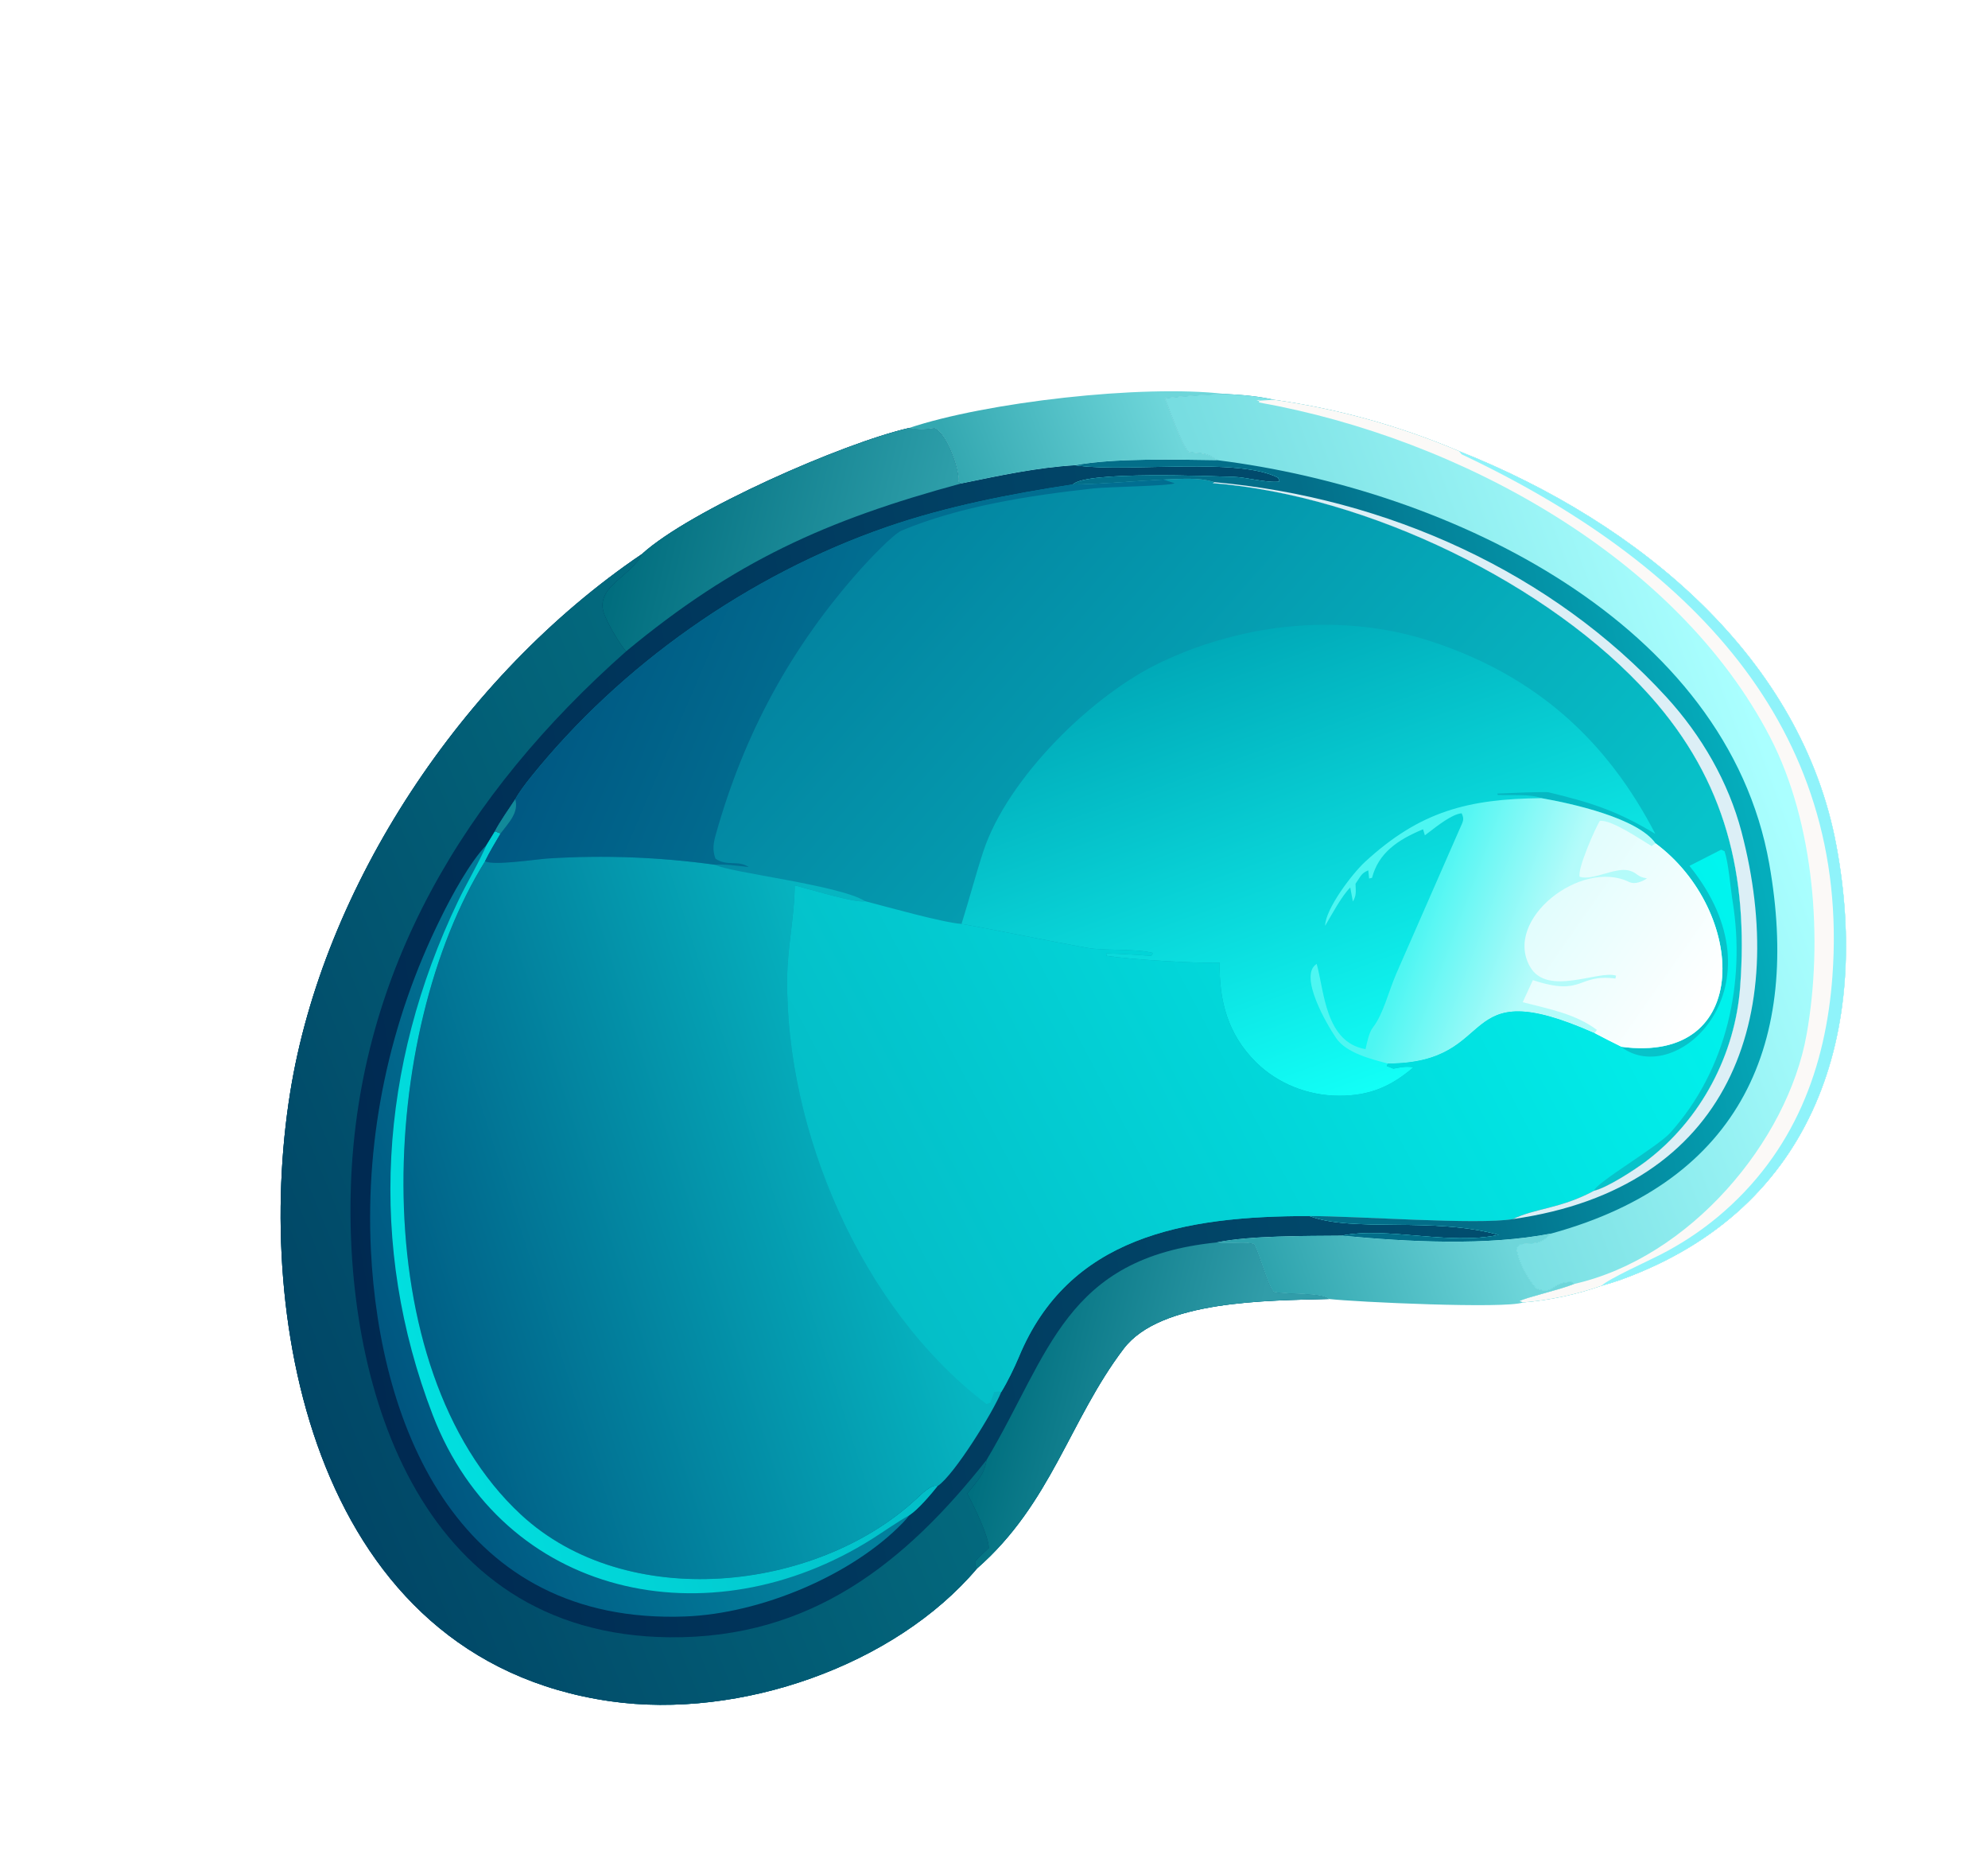
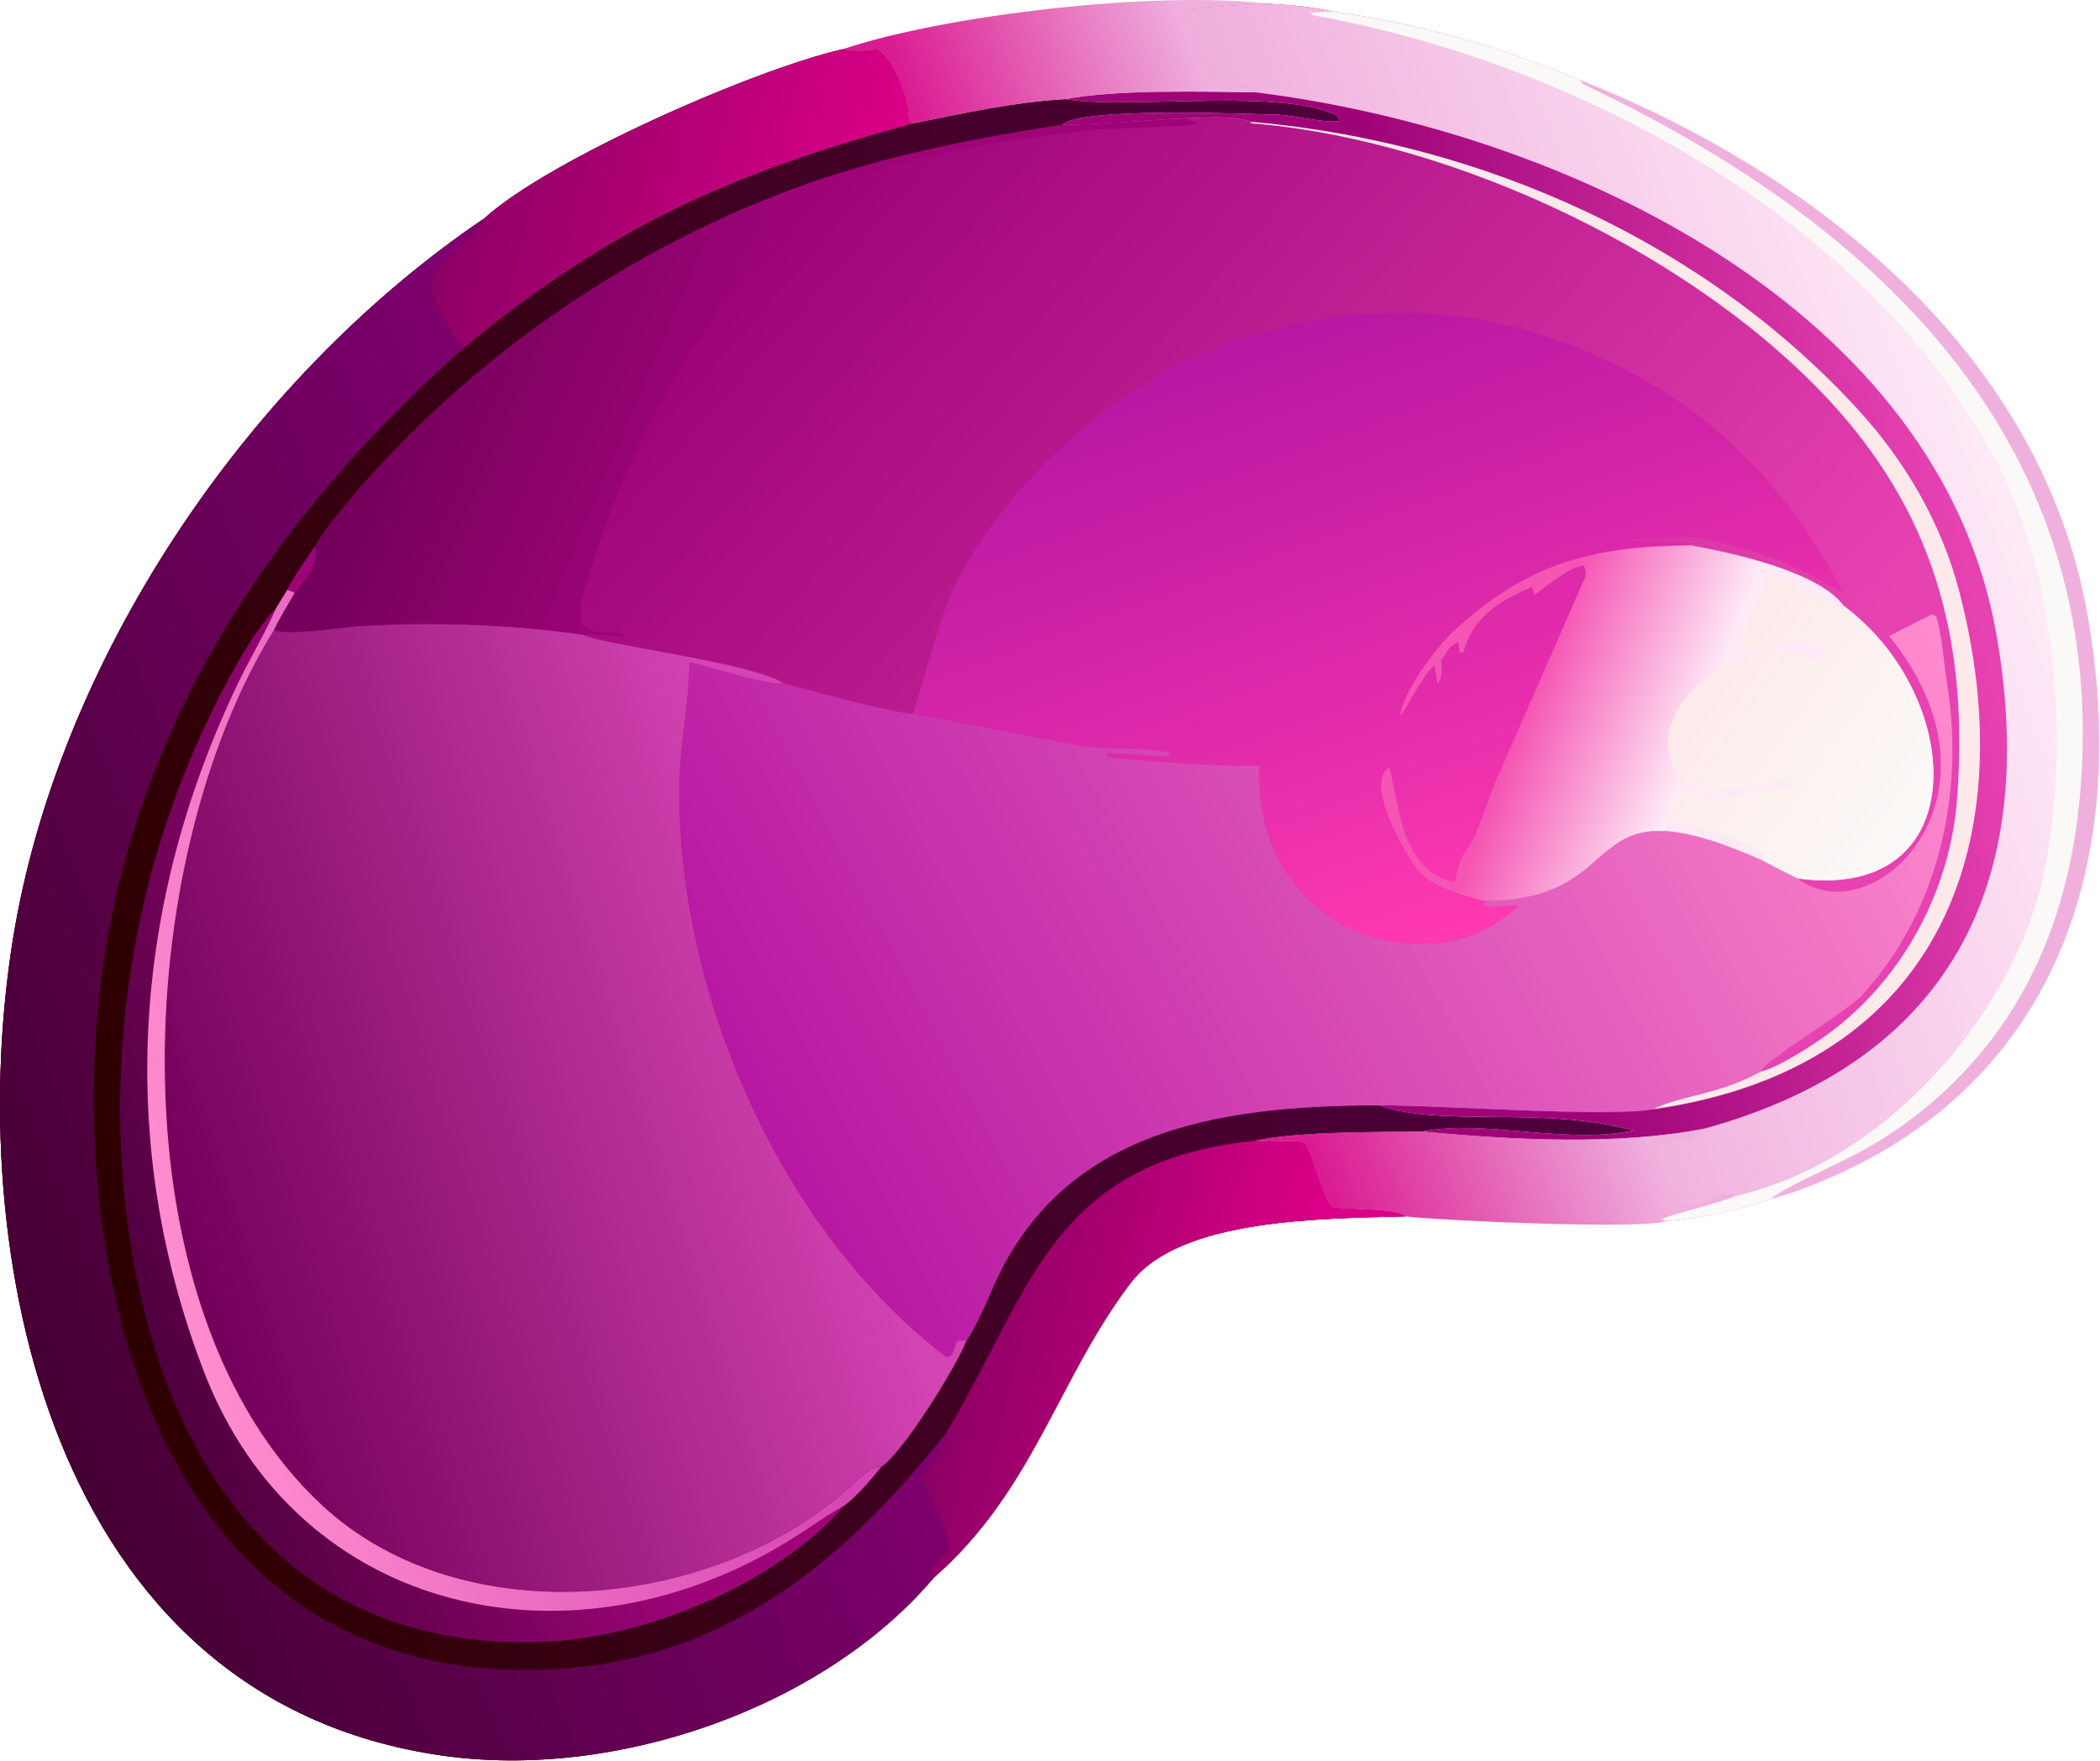
- <svg xmlns="http://www.w3.org/2000/svg" viewBox="766.67 639.33 766.67 719.33">
+ <svg xmlns="http://www.w3.org/2000/svg" viewBox="874.88 790.18 603.71 506.47">
  <defs>
-     <linearGradient id="a" gradientUnits="userSpaceOnUse" x1="1112.27" y1="843.44" x2="1344.75" y2="1047.27">
-       <stop offset="0" stop-color="#0384A0" />
-       <stop offset="1" stop-color="#07C3CA" />
-     </linearGradient>
-     <linearGradient id="b" gradientUnits="userSpaceOnUse" x1="923.86" y1="1135.72" x2="1108.5" y2="1076.52">
-       <stop offset="0" stop-color="#005F86" />
-       <stop offset="1" stop-color="#06B5C1" />
-     </linearGradient>
-     <linearGradient id="c" gradientUnits="userSpaceOnUse" x1="892.81" y1="1081.1" x2="1316.65" y2="1007.64">
-       <stop offset="0" stop-color="#002951" />
-       <stop offset="1" stop-color="#014D6E" />
-     </linearGradient>
-     <linearGradient id="d" gradientUnits="userSpaceOnUse" x1="866.94" y1="1145.2" x2="1084.43" y2="1056.85">
-       <stop offset="0" stop-color="#014666" />
-       <stop offset="1" stop-color="#036A7E" />
-     </linearGradient>
-     <linearGradient id="e" gradientUnits="userSpaceOnUse" x1="919.48" y1="1176.09" x2="1030.47" y2="1133.11">
-       <stop offset="0" stop-color="#005680" />
-       <stop offset="1" stop-color="#027F9C" />
-     </linearGradient>
-     <linearGradient id="f" gradientUnits="userSpaceOnUse" x1="1086.82" y1="1083.13" x2="917.28" y2="1129.45">
-       <stop offset="0" stop-color="#02BEC8" />
-       <stop offset="1" stop-color="#01DFDF" />
-     </linearGradient>
-     <linearGradient id="g" gradientUnits="userSpaceOnUse" x1="1153.22" y1="1164.88" x2="1243.23" y2="1186.43">
-       <stop offset="0" stop-color="#006F7F" />
-       <stop offset="1" stop-color="#319DA9" />
-     </linearGradient>
-     <linearGradient id="h" gradientUnits="userSpaceOnUse" x1="1007.98" y1="831.53" x2="1126.67" y2="859.62">
-       <stop offset="0" stop-color="#006C7D" />
-       <stop offset="1" stop-color="#2E9FAA" />
-     </linearGradient>
-     <linearGradient id="i" gradientUnits="userSpaceOnUse" x1="1237.6" y1="885.41" x2="1300.06" y2="1057.71">
-       <stop offset="0" stop-color="#00A9B8" />
-       <stop offset="1" stop-color="#12FFF7" />
-     </linearGradient>
-     <linearGradient id="j" gradientUnits="userSpaceOnUse" x1="1315.3" y1="990.47" x2="1360.45" y2="1007.4">
-       <stop offset="0" stop-color="#4DF6F2" />
-       <stop offset="1" stop-color="#B4FBFA" />
-     </linearGradient>
-     <linearGradient id="k" gradientUnits="userSpaceOnUse" x1="1360.83" y1="982.98" x2="1424.31" y2="1027.33">
-       <stop offset="0" stop-color="#E0FDFD" />
-       <stop offset="1" stop-color="#fff" />
-     </linearGradient>
-     <linearGradient id="l" gradientUnits="userSpaceOnUse" x1="1090.2" y1="1109.95" x2="1415.15" y2="939.98">
-       <stop offset="0" stop-color="#04BDC7" />
-       <stop offset="1" stop-color="#00F5EF" />
-     </linearGradient>
-     <linearGradient id="m" gradientUnits="userSpaceOnUse" x1="1284.56" y1="965.89" x2="1440.25" y2="907.78">
-       <stop offset="0" stop-color="#77DDE1" />
-       <stop offset="1" stop-color="#AFF" />
-     </linearGradient>
-     <linearGradient id="n" gradientUnits="userSpaceOnUse" x1="1301.57" y1="970.51" x2="1437.62" y2="938.31">
-       <stop offset="0" stop-color="#036E89" />
-       <stop offset="1" stop-color="#05ADBC" />
-     </linearGradient>
-     <linearGradient id="o" gradientUnits="userSpaceOnUse" x1="993.63" y1="888.65" x2="1074.31" y2="922.95">
-       <stop offset="0" stop-color="#005983" />
-       <stop offset="1" stop-color="#016E91" />
-     </linearGradient>
-     <linearGradient id="p" gradientUnits="userSpaceOnUse" x1="1259.79" y1="1142.87" x2="1347.04" y2="1111.98">
-       <stop offset="0" stop-color="#2EA3AD" />
-       <stop offset="1" stop-color="#6ED6DA" />
-     </linearGradient>
-     <linearGradient id="q" gradientUnits="userSpaceOnUse" x1="1136.86" y1="822.69" x2="1215.39" y2="793.49">
-       <stop offset="0" stop-color="#34A8B1" />
-       <stop offset="1" stop-color="#6ED6DA" />
+     <linearGradient id="a" x1="1112.269" x2="1344.749" y1="843.439" y2="1047.272" gradientUnits="userSpaceOnUse">
+       <stop offset="0" stop-color="#9e0478" />
+       <stop offset="1" stop-color="#e742b2" />
    </linearGradient>
  </defs>
-   <path fill="url(#a)" d="M1238.78 791.2C1245.45 791.56 1251.42 791.98 1257.97 793.47C1282.61 796.94 1306.63 803.6 1329.32 813.26C1399.4 841.02 1461.49 893.15 1474.89 965.44C1487.93 1035.73 1467.83 1105.06 1392 1132.65C1389.47 1133.55 1386.9 1134.35 1384.3 1135.06C1374.56 1138.46 1364.38 1140.63 1354.02 1141.49L1352.65 1140.97C1354.86 1139.64 1368.2 1136.63 1373.74 1134.36L1372.73 1133.62C1364.92 1133.48 1366.03 1138.91 1359.12 1136.06C1355.48 1131.82 1352.23 1125.9 1351.52 1120.45L1352.84 1119.04C1359.55 1118.56 1360.64 1119.06 1364.92 1114.92C1339.93 1119.79 1309.62 1118.15 1284.12 1115.75C1270.46 1115.88 1248.48 1115.68 1235.86 1118.36C1240.84 1119.11 1247.21 1117.91 1250.34 1119.03C1252.95 1124.33 1255.45 1134.61 1257.93 1137.5C1264.23 1138.52 1276.45 1137.64 1279.1 1140.15C1255.4 1140.82 1214.27 1140.56 1200.01 1159.34C1179.14 1186.82 1172.05 1219.07 1143.45 1244.06C1111.87 1281.42 1052.08 1302.41 1002.03 1295.25C888.15 1278.97 864.39 1148.96 878.58 1060.54C891.27 981.38 944.73 899.98 1014.22 852.96C1032.8 836.03 1091.89 810.14 1117.16 804.37C1121.44 805.01 1122.76 804.98 1127.07 804.41C1132.02 806.41 1137.04 821.3 1136.25 825.03L1137.43 825.71C1151.86 822.77 1166.58 819.55 1181.33 818.7C1195.74 815.9 1220.85 816.53 1235.94 816.74C1231.94 813.55 1230.17 814.34 1225.08 813.57C1221.96 810.18 1218.11 798.18 1215.9 792.89C1223.9 791.99 1230.71 791.59 1238.78 791.2Z" />
-   <path fill="url(#b)" d="M953.71 971.4C957 973.18 972.85 970.69 978.1 970.32C999.6 968.96 1021.19 969.78 1042.51 972.75C1047.52 975.71 1090.64 980.57 1100.3 986.79C1096.78 987.72 1078.26 981.91 1073.16 980.71L1073.14 982.02C1072.85 993.84 1070.32 1004.88 1070.23 1016.89C1069.8 1074.77 1098.27 1143.46 1147.06 1180.63L1148.6 1180.13L1150.09 1176C1152.37 1175.83 1151.49 1175.66 1152.79 1176.02C1149.88 1183.39 1134.56 1208.2 1128.24 1212.29C1126 1211.37 1121.77 1215.68 1119.8 1217.5C1081.11 1253.21 1008.23 1261.02 967.53 1223.27C906.44 1166.61 912.66 1037.22 953.71 971.4Z" />
-   <path fill="url(#c)" d="M1014.22 852.96C1032.8 836.03 1091.89 810.14 1117.16 804.37C1121.44 805.01 1122.76 804.98 1127.07 804.41C1132.02 806.41 1137.04 821.3 1136.25 825.03L1137.43 825.71C1151.86 822.77 1166.58 819.55 1181.33 818.7L1182.93 818.92C1202.24 821.42 1244.4 815.55 1259.6 823.54L1260.15 825.02C1255.12 825.61 1247.41 823.32 1242.32 823.18C1233.2 822.94 1185.65 820.91 1180.42 826.1C1156.77 829.68 1131.69 834.57 1108.89 842.43C1055.08 861 1005.98 895.94 971.45 938.86C969.4 941.42 966.9 944.68 965.38 947.48C963.08 950.98 959.31 956.3 957.53 959.84L959.73 960.66C957.65 964.2 955.5 967.72 953.71 971.4C912.66 1037.22 906.44 1166.61 967.53 1223.27C1008.23 1261.02 1081.11 1253.21 1119.8 1217.5C1121.77 1215.68 1126 1211.37 1128.24 1212.29C1134.56 1208.2 1149.88 1183.39 1152.79 1176.02C1155.03 1172.48 1157.98 1166.4 1159.62 1162.47C1178.78 1116.27 1222.86 1108.14 1271.71 1108.19C1288.47 1114.59 1319.16 1108.32 1344.68 1115.44C1325.5 1119.57 1301.53 1112.18 1284.12 1115.75C1270.46 1115.88 1248.48 1115.68 1235.86 1118.36C1240.84 1119.11 1247.21 1117.91 1250.34 1119.03C1252.95 1124.33 1255.45 1134.61 1257.93 1137.5C1264.23 1138.52 1276.45 1137.64 1279.1 1140.15C1255.4 1140.82 1214.27 1140.56 1200.01 1159.34C1179.14 1186.82 1172.05 1219.07 1143.45 1244.06C1111.87 1281.42 1052.08 1302.41 1002.03 1295.25C888.15 1278.97 864.39 1148.96 878.58 1060.54C891.27 981.38 944.73 899.98 1014.22 852.96Z" />
-   <path fill="url(#d)" d="M1014.22 852.96C1010.31 861.48 996.27 865.42 999.48 875.55C1000.59 879.05 1005.68 887.82 1008.15 890.44C945.88 945.53 905.04 1013.54 902.02 1095.78C899.26 1171.18 926.59 1269.54 1024.76 1270.59C1079.73 1271.17 1116.07 1241.48 1147.14 1202.21C1146.26 1207.89 1143.41 1210.42 1139.69 1215.17C1142.11 1219.75 1147.97 1231.47 1148.01 1236.21C1146.15 1237.85 1144.4 1239.53 1142.73 1241.34C1142.89 1243.46 1142.56 1242.58 1143.45 1244.06C1111.87 1281.42 1052.08 1302.41 1002.03 1295.25C888.15 1278.97 864.39 1148.96 878.58 1060.54C891.27 981.38 944.73 899.98 1014.22 852.96Z" />
-   <path fill="url(#e)" d="M957.53 959.84L959.73 960.66C957.65 964.2 955.5 967.72 953.71 971.4C912.66 1037.22 906.44 1166.61 967.53 1223.27C1008.23 1261.02 1081.11 1253.21 1119.8 1217.5C1121.77 1215.68 1126 1211.37 1128.24 1212.29C1125.73 1215.44 1120.81 1221.27 1117.37 1223.53C1116.57 1224.55 1115.72 1225.53 1114.82 1226.47C1095.22 1246.72 1060.02 1261.49 1030.9 1262.57C944.24 1265.8 913.09 1190.82 909.7 1121.16C907.59 1077.11 916.84 1033.23 936.65 993.25C940.66 985.06 947.86 971.69 954.32 965.09L957.53 959.84Z" />
-   <path fill="url(#f)" d="M957.53 959.84L959.73 960.66C957.65 964.2 955.5 967.72 953.71 971.4C912.66 1037.22 906.44 1166.61 967.53 1223.27C1008.23 1261.02 1081.11 1253.21 1119.8 1217.5C1121.77 1215.68 1126 1211.37 1128.24 1212.29C1125.73 1215.44 1120.81 1221.27 1117.37 1223.53C1112.94 1225.97 1107.53 1229.8 1103.17 1232.56C1039.91 1272.56 960.55 1254.99 933.56 1184.9C908.41 1119.58 912.8 1050.42 943.34 986.75C946.45 980.25 950.46 973.47 953.45 966.99L954.32 965.09L957.53 959.84Z" />
-   <path fill="url(#g)" d="M1147.14 1202.21C1171.53 1161.27 1177.4 1124.31 1235.86 1118.36C1240.84 1119.11 1247.21 1117.91 1250.34 1119.03C1252.95 1124.33 1255.45 1134.61 1257.93 1137.5C1264.23 1138.52 1276.45 1137.64 1279.1 1140.15C1255.4 1140.82 1214.27 1140.56 1200.01 1159.34C1179.14 1186.82 1172.05 1219.07 1143.45 1244.06C1142.56 1242.58 1142.89 1243.46 1142.73 1241.34C1144.4 1239.53 1146.15 1237.85 1148.01 1236.21C1147.97 1231.47 1142.11 1219.75 1139.69 1215.17C1143.41 1210.42 1146.26 1207.89 1147.14 1202.21Z" />
-   <path fill="url(#h)" d="M1014.22 852.96C1032.8 836.03 1091.89 810.14 1117.16 804.37C1121.44 805.01 1122.76 804.98 1127.07 804.41C1132.02 806.41 1137.04 821.3 1136.25 825.03L1137.43 825.71C1084.99 839.92 1049.8 855.9 1008.15 890.44C1005.68 887.82 1000.59 879.05 999.48 875.55C996.27 865.42 1010.31 861.48 1014.22 852.96Z" />
-   <path fill="url(#i)" d="M1137.48 995.54C1140.33 986.56 1143.12 975.87 1146.01 967.23C1155.27 939.55 1187.63 907.16 1214.97 894.38C1246.85 879.47 1284.43 875.46 1318.42 886.56C1359.06 899.82 1386.43 924.88 1405.04 960.84C1390.61 952.13 1380.79 948.86 1363.89 944.81C1362.45 944.46 1346.84 945.18 1344.12 945.3L1344.28 945.8C1349.19 946.04 1357.04 945.4 1361.1 947.06C1372.81 949.11 1398.24 954.7 1405.13 964.49C1440.09 990.41 1443.1 1049.86 1391.78 1042.9C1388.35 1041.21 1384.95 1039.48 1381.58 1037.7C1326.92 1013.45 1346.1 1049.28 1301.92 1049.39L1301.46 1050.32L1304.01 1051.35C1307.24 1050.78 1308.49 1050.38 1311.81 1050.81C1303.16 1058.19 1294.89 1061.88 1282.9 1061.8C1270.88 1061.73 1259.39 1057.08 1251.09 1048.92C1240.06 1038.03 1236.79 1024.96 1237.03 1010.51C1227.36 1010.79 1202.87 1009.27 1193.38 1007.86L1193.34 1006.95C1198.88 1007.01 1205.06 1007.51 1210.64 1007.85L1211.39 1006.76C1203.79 1004.91 1192.94 1006.03 1185.8 1004.75C1169.78 1001.89 1153.49 998.39 1137.48 995.54Z" />
-   <path fill="url(#j)" d="M1301.92 1049.39C1295.35 1047.67 1285.88 1045.28 1282.01 1039.65C1278.43 1034.44 1267.28 1015.46 1274.45 1010.96C1277.38 1021.4 1277.72 1041.16 1293.29 1043.84C1293.88 1041.26 1294.57 1037.48 1296.17 1035.42C1300.14 1030.31 1302.11 1021.75 1305.17 1014.67L1329.47 959.2C1330.93 955.86 1331.47 955.4 1330.36 952.9C1326.66 953.18 1320.83 957.88 1317.81 960.15L1316.17 961.39L1315.47 959.06C1305.62 963.17 1298.33 968.15 1295.79 977.79L1294.67 978.04L1294.34 974.9C1291.48 976.09 1291.5 977.17 1289.42 980.07C1289.5 982.85 1289.88 984.52 1288.4 986.91L1287.4 981.51C1284.22 984.57 1280.1 992.24 1277.71 996.28C1277.76 989.88 1288.08 976.22 1293.17 971.55C1314.33 952.14 1332.72 947.35 1361.1 947.06C1372.81 949.11 1398.24 954.7 1405.13 964.49C1440.09 990.41 1443.1 1049.86 1391.78 1042.9C1388.35 1041.21 1384.95 1039.48 1381.58 1037.7C1326.92 1013.45 1346.1 1049.28 1301.92 1049.39Z" />
-   <path fill="url(#k)" d="M1357.82 1017.22C1377.48 1023.73 1374.78 1014.67 1389.66 1016.61L1389.9 1015.48C1383.05 1013.3 1363.39 1023.68 1356.74 1012.07C1346.27 993.78 1376.51 970.4 1394.84 979.34C1397.22 980.5 1399.98 979.19 1401.84 978C1397.63 977.31 1398.32 975.89 1394.97 974.98C1389.57 973.52 1380.84 979.05 1375.85 977.36C1374.97 974.33 1381.73 958.95 1383.62 955.83C1387.9 955.19 1399.41 963.02 1403.6 965.54L1405.13 964.49C1440.09 990.41 1443.1 1049.86 1391.78 1042.9C1388.35 1041.21 1384.95 1039.48 1381.58 1037.7L1382.51 1036.42C1374.32 1030.24 1364.01 1028.34 1353.9 1025.73L1357.82 1017.22Z" />
-   <path fill="url(#l)" d="M1418.2 973.17L1430.43 966.93L1431.75 967.53C1433.31 972.25 1433.99 981.42 1434.87 986.93C1439.86 1018 1432.71 1051.71 1410.79 1076.09C1405.92 1081.5 1382.09 1095.35 1381.39 1098.44C1368.55 1105.37 1358.61 1105.17 1350.18 1109.34C1336.64 1111.67 1289.45 1108.13 1271.71 1108.19C1222.86 1108.14 1178.78 1116.27 1159.62 1162.47C1157.98 1166.4 1155.03 1172.48 1152.79 1176.02C1151.49 1175.66 1152.37 1175.83 1150.09 1176L1148.6 1180.13L1147.06 1180.63C1098.27 1143.46 1069.8 1074.77 1070.23 1016.89C1070.32 1004.88 1072.85 993.84 1073.14 982.02L1073.16 980.71C1078.26 981.91 1096.78 987.72 1100.3 986.79C1107.94 988.77 1130.64 995.15 1137.48 995.54C1153.49 998.39 1169.78 1001.89 1185.8 1004.75C1192.94 1006.03 1203.79 1004.91 1211.39 1006.76L1210.64 1007.85C1205.06 1007.51 1198.88 1007.01 1193.34 1006.95L1193.38 1007.86C1202.87 1009.27 1227.36 1010.79 1237.03 1010.51C1236.79 1024.96 1240.06 1038.03 1251.09 1048.92C1259.39 1057.08 1270.88 1061.73 1282.9 1061.8C1294.89 1061.88 1303.16 1058.19 1311.81 1050.81C1308.49 1050.38 1307.24 1050.78 1304.01 1051.35L1301.46 1050.32L1301.92 1049.39C1346.1 1049.28 1326.92 1013.45 1381.58 1037.7C1384.95 1039.48 1388.35 1041.21 1391.78 1042.9C1413.54 1059.51 1455.47 1019.27 1418.2 973.17Z" />
-   <path fill="url(#m)" d="M1238.78 791.2C1245.45 791.56 1251.42 791.98 1257.97 793.47C1282.61 796.94 1306.63 803.6 1329.32 813.26C1399.4 841.02 1461.49 893.15 1474.89 965.44C1487.93 1035.73 1467.83 1105.06 1392 1132.65C1389.47 1133.55 1386.9 1134.35 1384.3 1135.06C1374.56 1138.46 1364.38 1140.63 1354.02 1141.49L1352.65 1140.97C1354.86 1139.64 1368.2 1136.63 1373.74 1134.36L1372.73 1133.62C1364.92 1133.48 1366.03 1138.91 1359.12 1136.06C1355.48 1131.82 1352.23 1125.9 1351.52 1120.45L1352.84 1119.04C1359.55 1118.56 1360.64 1119.06 1364.92 1114.92C1339.93 1119.79 1309.62 1118.15 1284.12 1115.75C1301.53 1112.18 1325.5 1119.57 1344.68 1115.44C1319.16 1108.32 1288.47 1114.59 1271.71 1108.19C1289.45 1108.13 1336.64 1111.67 1350.18 1109.34C1358.61 1105.17 1368.55 1105.37 1381.39 1098.44C1386.49 1097.26 1397.04 1090.38 1401.25 1087.22C1422.82 1071 1435.86 1045.69 1437.77 1019.72C1440.91 977.07 1432.48 940.53 1402.89 907.47C1364.28 864.35 1293.87 830.31 1234.35 825.6L1235.05 825.24C1228.67 823.26 1222.12 824.02 1215.33 824.24C1206.35 824.68 1188.34 826.21 1180.42 826.1C1185.65 820.91 1233.2 822.94 1242.32 823.18C1247.41 823.32 1255.12 825.61 1260.15 825.02L1259.6 823.54C1244.4 815.55 1202.24 821.42 1182.93 818.92L1181.33 818.7C1195.74 815.9 1220.85 816.53 1235.94 816.74C1231.94 813.55 1230.17 814.34 1225.08 813.57C1221.96 810.18 1218.11 798.18 1215.9 792.89C1223.9 791.99 1230.71 791.59 1238.78 791.2Z" />
-   <path fill="url(#n)" d="M1181.33 818.7C1195.74 815.9 1220.85 816.53 1235.94 816.74C1326.58 828 1432.56 879.75 1448.98 972.37C1461.04 1040.4 1439.01 1094.58 1364.92 1114.92C1339.93 1119.79 1309.62 1118.15 1284.12 1115.75C1301.53 1112.18 1325.5 1119.57 1344.68 1115.44C1319.16 1108.32 1288.47 1114.59 1271.71 1108.19C1289.45 1108.13 1336.64 1111.67 1350.18 1109.34C1358.61 1105.17 1368.55 1105.37 1381.39 1098.44C1386.49 1097.26 1397.04 1090.38 1401.25 1087.22C1422.82 1071 1435.86 1045.69 1437.77 1019.72C1440.91 977.07 1432.48 940.53 1402.89 907.47C1364.28 864.35 1293.87 830.31 1234.35 825.6L1235.05 825.24C1228.67 823.26 1222.12 824.02 1215.33 824.24C1206.35 824.68 1188.34 826.21 1180.42 826.1C1185.65 820.91 1233.2 822.94 1242.32 823.18C1247.41 823.32 1255.12 825.61 1260.15 825.02L1259.6 823.54C1244.4 815.55 1202.24 821.42 1182.93 818.92L1181.33 818.7Z" />
-   <path fill="#DCEFF6" d="M1235.05 825.24C1301.66 831.14 1365.46 860.18 1409.27 908.03C1422.95 922.98 1433.23 940.85 1438.27 959.99C1456.78 1030.41 1434.48 1097.34 1350.18 1109.34C1358.61 1105.17 1368.55 1105.37 1381.39 1098.44C1386.49 1097.26 1397.04 1090.38 1401.25 1087.22C1422.82 1071 1435.86 1045.69 1437.77 1019.72C1440.91 977.07 1432.48 940.53 1402.89 907.47C1364.28 864.35 1293.87 830.31 1234.35 825.6L1235.05 825.24Z" />
-   <path fill="#FBF9F7" d="M1257.97 793.47C1282.61 796.94 1306.63 803.6 1329.32 813.26C1399.4 841.02 1461.49 893.15 1474.89 965.44C1487.93 1035.73 1467.83 1105.06 1392 1132.65C1389.47 1133.55 1386.9 1134.35 1384.3 1135.06C1374.56 1138.46 1364.38 1140.63 1354.02 1141.49L1352.65 1140.97C1354.86 1139.64 1368.2 1136.63 1373.74 1134.36C1418.44 1124.26 1456.02 1079.43 1463.38 1038.2C1469.82 1002.11 1466.47 956.68 1449.31 923.56C1413.64 854.71 1330.23 808.41 1252.19 794.5L1252.33 793.47L1251.2 793.87L1257.97 793.47Z" />
-   <path fill="#8FF3FA" d="M1329.32 813.26C1399.4 841.02 1461.49 893.15 1474.89 965.44C1487.93 1035.73 1467.83 1105.06 1392 1132.65C1389.47 1133.55 1386.9 1134.35 1384.3 1135.06C1387.07 1132.33 1402.61 1125.36 1407.01 1123.07C1414.88 1119.05 1422.23 1114.22 1428.95 1108.66C1459.05 1083.64 1470.81 1050.31 1473.34 1015.78C1480.44 918.94 1417.36 855.58 1330.34 814.49C1330 814.08 1329.66 813.67 1329.32 813.26Z" />
-   <path fill="url(#o)" d="M1180.42 826.1C1188.34 826.21 1206.35 824.68 1215.33 824.24L1219.66 825.64C1217.83 826.73 1194.19 827.01 1188.39 827.64C1164.1 830.3 1136.95 834.46 1114.43 843.87C1111.05 845.28 1101.25 855.77 1098.74 858.58C1071.47 889.06 1053.49 922.63 1042.73 961.05C1041.77 964.47 1041.36 967.08 1042.59 970.39C1047.11 973.48 1051.38 970.82 1055.38 973.62C1051.79 973.25 1045.83 972.36 1042.51 972.75C1021.19 969.78 999.6 968.96 978.1 970.32C972.85 970.69 957 973.18 953.71 971.4C955.5 967.72 957.65 964.2 959.73 960.66L957.53 959.84C959.31 956.3 963.08 950.98 965.38 947.48C966.9 944.68 969.4 941.42 971.45 938.86C1005.98 895.94 1055.08 861 1108.89 842.43C1131.69 834.57 1156.77 829.68 1180.42 826.1Z" />
-   <path fill="#128999" d="M965.38 947.48C966.83 952.6 962.93 956.41 959.73 960.66L957.53 959.84C959.31 956.3 963.08 950.98 965.38 947.48Z" />
-   <path fill="url(#p)" d="M1364.92 1114.92C1360.64 1119.06 1359.55 1118.56 1352.84 1119.04L1351.52 1120.45C1352.23 1125.9 1355.48 1131.82 1359.12 1136.06C1366.03 1138.91 1364.92 1133.48 1372.73 1133.62L1373.74 1134.36C1368.2 1136.63 1354.86 1139.64 1352.65 1140.97L1354.02 1141.49C1347.49 1144.02 1289.24 1141.33 1279.1 1140.15C1276.45 1137.64 1264.23 1138.52 1257.93 1137.5C1255.45 1134.61 1252.95 1124.33 1250.34 1119.03C1247.21 1117.91 1240.84 1119.11 1235.86 1118.36C1248.48 1115.68 1270.46 1115.88 1284.12 1115.75C1309.62 1118.15 1339.93 1119.79 1364.92 1114.92Z" />
-   <path fill="url(#q)" d="M1117.16 804.37C1146.88 794.37 1207.19 787.5 1238.78 791.2C1230.71 791.59 1223.9 791.99 1215.9 792.89C1218.11 798.18 1221.96 810.18 1225.08 813.57C1230.17 814.34 1231.94 813.55 1235.94 816.74C1220.85 816.53 1195.74 815.9 1181.33 818.7C1166.58 819.55 1151.86 822.77 1137.43 825.71L1136.25 825.03C1137.04 821.3 1132.02 806.41 1127.07 804.41C1122.76 804.98 1121.44 805.01 1117.16 804.37Z" />
+   <defs>
+     <linearGradient id="b" x1="923.862" x2="1108.501" y1="1135.72" y2="1076.519" gradientUnits="userSpaceOnUse">
+       <stop offset="0" stop-color="#73005a" />
+       <stop offset="1" stop-color="#d444b3" />
+     </linearGradient>
+   </defs>
+   <defs>
+     <linearGradient id="c" x1="892.813" x2="1316.654" y1="1081.096" y2="1007.639" gradientUnits="userSpaceOnUse">
+       <stop offset="0" stop-color="#2d0000" />
+       <stop offset="1" stop-color="#50003f" />
+     </linearGradient>
+   </defs>
+   <defs>
+     <linearGradient id="d" x1="866.935" x2="1084.434" y1="1145.198" y2="1056.855" gradientUnits="userSpaceOnUse">
+       <stop offset="0" stop-color="#450033" />
+       <stop offset="1" stop-color="#800070" />
+     </linearGradient>
+   </defs>
+   <defs>
+     <linearGradient id="e" x1="919.484" x2="1030.468" y1="1176.094" y2="1133.11" gradientUnits="userSpaceOnUse">
+       <stop offset="0" stop-color="#50003f" />
+       <stop offset="1" stop-color="#9e0478" />
+     </linearGradient>
+   </defs>
+   <defs>
+     <linearGradient id="f" x1="1086.822" x2="917.275" y1="1083.13" y2="1129.451" gradientUnits="userSpaceOnUse">
+       <stop offset="0" stop-color="#d444b3" />
+       <stop offset="1" stop-color="#ff8dce" />
+     </linearGradient>
+   </defs>
+   <defs>
+     <linearGradient id="g" x1="1153.221" x2="1243.229" y1="1164.879" y2="1186.434" gradientUnits="userSpaceOnUse">
+       <stop offset="0" stop-color="#8c0064" />
+       <stop offset="1" stop-color="#db0087" />
+     </linearGradient>
+   </defs>
+   <defs>
+     <linearGradient id="h" x1="1007.98" x2="1126.666" y1="831.527" y2="859.616" gradientUnits="userSpaceOnUse">
+       <stop offset="0" stop-color="#8c0064" />
+       <stop offset="1" stop-color="#db0087" />
+     </linearGradient>
+   </defs>
+   <defs>
+     <linearGradient id="i" x1="1237.605" x2="1300.057" y1="885.409" y2="1057.705" gradientUnits="userSpaceOnUse">
+       <stop offset="0" stop-color="#b717a2" />
+       <stop offset="1" stop-color="#ff39b1" />
+     </linearGradient>
+   </defs>
+   <defs>
+     <linearGradient id="j" x1="1315.305" x2="1360.448" y1="990.471" y2="1007.401" gradientUnits="userSpaceOnUse">
+       <stop offset="0" stop-color="#f455b3" />
+       <stop offset="1" stop-color="#fee9f6" />
+     </linearGradient>
+   </defs>
+   <defs>
+     <linearGradient id="k" x1="1360.832" x2="1424.314" y1="982.981" y2="1027.334" gradientUnits="userSpaceOnUse">
+       <stop offset="0" stop-color="#fde9ea" />
+       <stop offset="1" stop-color="#fbf9f7" />
+     </linearGradient>
+   </defs>
+   <defs>
+     <linearGradient id="l" x1="1090.197" x2="1415.151" y1="1109.952" y2="939.979" gradientUnits="userSpaceOnUse">
+       <stop offset="0" stop-color="#b717a2" />
+       <stop offset="1" stop-color="#ff8bcd" />
+     </linearGradient>
+   </defs>
+   <defs>
+     <linearGradient id="m" x1="1284.564" x2="1440.253" y1="965.886" y2="907.78" gradientUnits="userSpaceOnUse">
+       <stop offset="0" stop-color="#f0b0de" />
+       <stop offset="1" stop-color="#fee9f6" />
+     </linearGradient>
+   </defs>
+   <defs>
+     <linearGradient id="n" x1="1301.566" x2="1437.617" y1="970.507" y2="938.311" gradientUnits="userSpaceOnUse">
+       <stop offset="0" stop-color="#9e0478" />
+       <stop offset="1" stop-color="#e742b2" />
+     </linearGradient>
+   </defs>
+   <defs>
+     <linearGradient id="o" x1="993.633" x2="1074.307" y1="888.65" y2="922.953" gradientUnits="userSpaceOnUse">
+       <stop offset="0" stop-color="#73005a" />
+       <stop offset="1" stop-color="#9e0478" />
+     </linearGradient>
+   </defs>
+   <defs>
+     <linearGradient id="p" x1="1259.791" x2="1347.042" y1="1142.874" y2="1111.982" gradientUnits="userSpaceOnUse">
+       <stop offset="0" stop-color="#da1b91" />
+       <stop offset="1" stop-color="#f0b0de" />
+     </linearGradient>
+   </defs>
+   <defs>
+     <linearGradient id="q" x1="1136.858" x2="1215.388" y1="822.687" y2="793.488" gradientUnits="userSpaceOnUse">
+       <stop offset="0" stop-color="#da1b91" />
+       <stop offset="1" stop-color="#f0b0de" />
+     </linearGradient>
+   </defs>
+   <path fill="url(#a)" d="M1238.78 791.2c6.67.36 12.64.78 19.19 2.26a284 284 0 0 1 71.35 19.8c70.08 27.76 132.17 79.9 145.57 152.18 13.04 70.29-7.06 139.62-82.89 167.21q-3.8 1.35-7.7 2.41a123 123 0 0 1-30.28 6.43l-1.37-.52c2.21-1.33 15.55-4.34 21.09-6.61l-1.01-.74c-7.81-.14-6.7 5.29-13.61 2.44-3.64-4.24-6.89-10.16-7.6-15.61l1.32-1.41c6.71-.48 7.8.02 12.08-4.12-24.99 4.87-55.3 3.23-80.8.83-13.66.13-35.64-.07-48.26 2.61 4.98.75 11.35-.45 14.48.67 2.61 5.3 5.11 15.58 7.59 18.47 6.3 1.02 18.52.14 21.17 2.65-23.7.67-64.83.41-79.09 19.19-20.87 27.48-27.96 59.73-56.56 84.72-31.58 37.36-91.37 58.35-141.42 51.19-113.88-16.28-137.64-146.29-123.45-234.71 12.7-79.16 66.14-160.56 135.64-207.58 18.58-16.93 77.67-42.82 102.94-48.6 4.28.65 5.6.62 9.91.05 4.95 2 9.97 16.9 9.18 20.62l1.18.68c14.43-2.94 29.15-6.16 43.9-7.01 14.41-2.8 39.52-2.17 54.61-1.96-4-3.19-5.77-2.4-10.86-3.17-3.12-3.4-6.97-15.39-9.18-20.68 8-.9 14.81-1.3 22.88-1.69" />
+   <path fill="url(#b)" d="M953.71 971.4c3.29 1.78 19.14-.7 24.39-1.08 21.5-1.36 43.09-.54 64.41 2.43 5.01 2.96 48.13 7.82 57.79 14.04-3.52.93-22.04-4.87-27.14-6.08l-.02 1.3c-.29 11.83-2.82 22.87-2.91 34.88-.43 57.88 28.04 126.57 76.83 163.74l1.54-.5 1.49-4.13c2.28-.17 1.4-.34 2.7.02-2.91 7.37-18.23 32.18-24.55 36.27-2.24-.92-6.47 3.39-8.44 5.21-38.69 35.71-111.57 43.52-152.27 5.77-61.09-56.66-54.87-186.05-13.82-251.87" />
+   <path fill="url(#c)" d="M1014.22 852.96c18.58-16.93 77.67-42.82 102.94-48.6 4.28.65 5.6.62 9.91.05 4.95 2 9.97 16.9 9.18 20.62l1.18.68c14.43-2.94 29.15-6.16 43.9-7.01l1.6.22c19.31 2.5 61.47-3.37 76.67 4.62l.55 1.48c-5.03.59-12.74-1.7-17.83-1.84-9.12-.24-56.67-2.27-61.9 2.92-23.65 3.58-48.73 8.47-71.53 16.33-53.81 18.57-102.91 53.5-137.44 96.43-2.05 2.56-4.55 5.82-6.07 8.62-2.3 3.5-6.07 8.82-7.85 12.36l2.2.82c-2.08 3.54-4.23 7.06-6.02 10.74-41.05 65.82-47.27 195.21 13.82 251.87 40.7 37.75 113.58 29.94 152.27-5.77 1.97-1.82 6.2-6.13 8.44-5.21 6.32-4.09 21.64-28.9 24.55-36.27 2.24-3.54 5.19-9.62 6.83-13.55 19.16-46.2 63.24-54.33 112.09-54.28 16.76 6.4 47.45.13 72.97 7.25-19.18 4.13-43.15-3.26-60.56.31-13.66.13-35.64-.07-48.26 2.61 4.98.75 11.35-.45 14.48.67 2.61 5.3 5.11 15.58 7.59 18.47 6.3 1.02 18.52.14 21.17 2.65-23.7.67-64.83.41-79.09 19.19-20.87 27.48-27.96 59.73-56.56 84.72-31.58 37.36-91.37 58.35-141.42 51.19-113.88-16.28-137.64-146.29-123.45-234.71 12.7-79.16 66.14-160.56 135.64-207.58" />
+   <path fill="url(#d)" d="M1014.22 852.96c-3.91 8.52-17.95 12.46-14.74 22.6 1.11 3.5 6.2 12.26 8.67 14.88-62.26 55.09-103.11 123.1-106.12 205.34-2.77 75.4 24.56 173.76 122.73 174.81 54.97.58 91.31-29.11 122.38-68.38-.88 5.68-3.73 8.21-7.45 12.96 2.42 4.58 8.28 16.3 8.32 21.04a71 71 0 0 0-5.28 5.13c.16 2.12-.17 1.24.72 2.72-31.58 37.36-91.37 58.35-141.42 51.19-113.88-16.28-137.64-146.29-123.45-234.71 12.7-79.16 66.14-160.56 135.64-207.58" />
+   <path fill="url(#e)" d="m957.53 959.84 2.2.82c-2.08 3.54-4.23 7.06-6.02 10.74-41.05 65.82-47.27 195.21 13.82 251.87 40.7 37.75 113.58 29.94 152.27-5.77 1.97-1.82 6.2-6.13 8.44-5.21-2.51 3.15-7.43 8.98-10.87 11.24q-1.2 1.53-2.55 2.94c-19.6 20.25-54.8 35.02-83.92 36.1-86.66 3.23-117.8-71.75-121.2-141.41a260 260 0 0 1 26.95-127.92c4-8.18 11.2-21.55 17.67-28.15z" />
+   <path fill="url(#f)" d="m957.53 959.84 2.2.82c-2.08 3.54-4.23 7.06-6.02 10.74-41.05 65.82-47.27 195.21 13.82 251.87 40.7 37.75 113.58 29.94 152.27-5.77 1.97-1.82 6.2-6.13 8.44-5.21-2.51 3.15-7.43 8.98-10.87 11.24-4.43 2.44-9.84 6.27-14.2 9.03-63.26 40-142.62 22.43-169.6-47.66-25.16-65.32-20.77-134.48 9.77-198.16 3.11-6.5 7.12-13.27 10.11-19.75l.87-1.9z" />
+   <path fill="url(#g)" d="M1147.14 1202.21c24.39-40.94 30.26-77.9 88.72-83.85 4.98.75 11.35-.45 14.48.67 2.61 5.3 5.11 15.58 7.59 18.47 6.3 1.02 18.52.14 21.17 2.65-23.7.67-64.83.41-79.09 19.19-20.87 27.48-27.96 59.73-56.56 84.72-.89-1.48-.56-.6-.72-2.72a71 71 0 0 1 5.28-5.13c-.04-4.74-5.9-16.46-8.32-21.04 3.72-4.75 6.57-7.28 7.45-12.96" />
+   <path fill="url(#h)" d="M1014.22 852.96c18.58-16.93 77.67-42.82 102.94-48.6 4.28.65 5.6.62 9.91.05 4.95 2 9.97 16.9 9.18 20.62l1.18.68c-52.44 14.2-87.63 30.2-129.28 64.73-2.47-2.62-7.56-11.39-8.67-14.89-3.2-10.12 10.83-14.07 14.74-22.6" />
+   <path fill="url(#i)" d="M1137.48 995.54c2.85-8.98 5.64-19.67 8.53-28.3 9.26-27.7 41.62-60.08 68.96-72.87 31.88-14.9 69.46-18.9 103.45-7.81 40.64 13.26 68.01 38.32 86.62 74.28-14.43-8.7-24.25-11.98-41.15-16.03-1.44-.35-17.05.37-19.77.49l.16.5c4.91.24 12.76-.4 16.82 1.26 11.71 2.05 37.14 7.64 44.03 17.43 34.96 25.92 37.97 85.37-13.35 78.41a407 407 0 0 1-10.2-5.2c-54.66-24.25-35.48 11.58-79.66 11.69l-.46.93 2.55 1.03c3.23-.57 4.48-.97 7.8-.54-8.65 7.38-16.92 11.07-28.91 10.99a45.8 45.8 0 0 1-31.81-12.88c-11.03-10.89-14.3-23.96-14.06-38.41-9.67.28-34.16-1.24-43.65-2.65l-.04-.91c5.54.06 11.72.56 17.3.9l.75-1.09c-7.6-1.85-18.45-.73-25.59-2.01-16.02-2.86-32.31-6.36-48.32-9.21" />
+   <path fill="url(#j)" d="M1301.92 1049.39c-6.57-1.72-16.04-4.11-19.91-9.74-3.58-5.21-14.73-24.19-7.56-28.69 2.93 10.44 3.27 30.2 18.84 32.88.59-2.58 1.28-6.36 2.88-8.42 3.97-5.11 5.94-13.67 9-20.75l24.3-55.47c1.46-3.34 2-3.8.89-6.3-3.7.28-9.53 4.98-12.55 7.25l-1.64 1.24-.7-2.33c-9.85 4.11-17.14 9.1-19.68 18.73l-1.12.25-.33-3.14c-2.86 1.19-2.84 2.27-4.92 5.17.08 2.78.46 4.45-1.02 6.84l-1-5.4c-3.18 3.06-7.3 10.73-9.69 14.77.05-6.4 10.37-20.06 15.46-24.73 21.16-19.4 39.55-24.2 67.93-24.49 11.71 2.05 37.14 7.64 44.03 17.43 34.96 25.92 37.97 85.37-13.35 78.41a407 407 0 0 1-10.2-5.2c-54.66-24.25-35.48 11.58-79.66 11.69" />
+   <path fill="url(#k)" d="M1357.82 1017.22c19.66 6.51 16.96-2.55 31.84-.61l.24-1.13c-6.85-2.18-26.51 8.2-33.16-3.41-10.47-18.29 19.77-41.67 38.1-32.73 2.38 1.16 5.14-.15 7-1.35-4.21-.68-3.52-2.1-6.87-3-5.4-1.47-14.13 4.06-19.12 2.37-.88-3.03 5.88-18.4 7.77-21.53 4.28-.64 15.79 7.2 19.98 9.7l1.53-1.04c34.96 25.92 37.97 85.37-13.35 78.41a407 407 0 0 1-10.2-5.2l.93-1.28c-8.19-6.18-18.5-8.08-28.61-10.69z" />
+   <path fill="url(#l)" d="m1418.2 973.17 12.23-6.24 1.32.6c1.56 4.72 2.24 13.9 3.12 19.4 4.99 31.07-2.16 64.78-24.08 89.16-4.87 5.41-28.7 19.26-29.4 22.35-12.84 6.93-22.78 6.73-31.21 10.9-13.54 2.33-60.73-1.21-78.47-1.15-48.85-.05-92.93 8.08-112.09 54.28a108 108 0 0 1-6.83 13.55c-1.3-.36-.42-.19-2.7-.02l-1.49 4.13-1.54.5c-48.79-37.17-77.26-105.86-76.83-163.74.09-12.01 2.62-23.05 2.91-34.87l.02-1.31c5.1 1.2 23.62 7.01 27.14 6.08 7.64 1.98 30.34 8.36 37.18 8.75 16.01 2.85 32.3 6.35 48.32 9.21 7.14 1.28 17.99.16 25.59 2.01l-.75 1.09c-5.58-.34-11.76-.84-17.3-.9l.04.91c9.49 1.41 33.98 2.93 43.65 2.65-.24 14.45 3.03 27.52 14.06 38.41a45.8 45.8 0 0 0 31.81 12.88c11.99.08 20.26-3.61 28.91-10.99-3.32-.43-4.57-.03-7.8.54l-2.55-1.03.46-.93c44.18-.11 25-35.94 79.66-11.69q5.05 2.67 10.2 5.2c21.76 16.61 63.69-23.63 26.42-69.73" />
+   <path fill="url(#m)" d="M1238.78 791.2c6.67.36 12.64.78 19.19 2.26a284 284 0 0 1 71.35 19.8c70.08 27.76 132.17 79.9 145.57 152.18 13.04 70.29-7.06 139.62-82.89 167.21q-3.8 1.35-7.7 2.41a123 123 0 0 1-30.28 6.43l-1.37-.52c2.21-1.33 15.55-4.34 21.09-6.61l-1.01-.74c-7.81-.14-6.7 5.29-13.61 2.44-3.64-4.24-6.89-10.16-7.6-15.61l1.32-1.41c6.71-.48 7.8.02 12.08-4.12-24.99 4.87-55.3 3.23-80.8.83 17.41-3.57 41.38 3.82 60.56-.31-25.52-7.12-56.21-.85-72.97-7.25 17.74-.06 64.93 3.48 78.47 1.15 8.43-4.17 18.37-3.97 31.21-10.9 5.1-1.18 15.65-8.06 19.86-11.22 21.57-16.22 34.61-41.53 36.52-67.5 3.14-42.65-5.29-79.19-34.88-112.25-38.61-43.12-109.02-77.16-168.54-81.87l.7-.37c-6.38-1.97-12.93-1.2-19.72-.99-8.98.44-26.99 1.97-34.91 1.86 5.23-5.2 52.78-3.16 61.9-2.92 5.09.14 12.8 2.43 17.83 1.84l-.55-1.48c-15.2-8-57.36-2.12-76.67-4.62l-1.6-.22c14.41-2.8 39.52-2.17 54.61-1.96-4-3.19-5.77-2.4-10.86-3.17-3.12-3.4-6.97-15.39-9.18-20.68 8-.9 14.81-1.3 22.88-1.69" />
+   <path fill="url(#n)" d="M1181.33 818.7c14.41-2.8 39.52-2.17 54.61-1.96 90.64 11.26 196.62 63 213.04 155.63 12.06 68.03-9.97 122.21-84.06 142.55-24.99 4.87-55.3 3.23-80.8.83 17.41-3.57 41.38 3.82 60.56-.31-25.52-7.12-56.21-.85-72.97-7.25 17.74-.06 64.93 3.48 78.47 1.15 8.43-4.17 18.37-3.97 31.21-10.9 5.1-1.18 15.65-8.06 19.86-11.22 21.57-16.22 34.61-41.53 36.52-67.5 3.14-42.65-5.29-79.19-34.88-112.25-38.61-43.12-109.02-77.16-168.54-81.87l.7-.37c-6.38-1.97-12.93-1.2-19.72-.99-8.98.44-26.99 1.97-34.91 1.86 5.23-5.2 52.78-3.16 61.9-2.92 5.09.14 12.8 2.43 17.83 1.84l-.55-1.48c-15.2-8-57.36-2.12-76.67-4.62z" />
+   <path fill="#fde9ea" d="M1235.05 825.24c66.61 5.9 130.41 34.94 174.22 82.8 13.68 14.94 23.96 32.8 29 51.95 18.51 70.42-3.79 137.35-88.09 149.35 8.43-4.17 18.37-3.97 31.21-10.9 5.1-1.18 15.65-8.06 19.86-11.22 21.57-16.22 34.61-41.53 36.52-67.5 3.14-42.65-5.29-79.19-34.88-112.25-38.61-43.12-109.02-77.16-168.54-81.87z" />
+   <path fill="#fbf9f7" d="M1257.97 793.47a284 284 0 0 1 71.35 19.79c70.08 27.76 132.17 79.9 145.57 152.18 13.04 70.29-7.06 139.62-82.89 167.21q-3.8 1.35-7.7 2.41a123 123 0 0 1-30.28 6.43l-1.37-.52c2.21-1.33 15.55-4.34 21.09-6.61 44.7-10.1 82.28-54.93 89.64-96.16 6.44-36.09 3.09-81.52-14.07-114.64-35.67-68.85-119.08-115.15-197.12-129.05l.14-1.04-1.13.4z" />
+   <path fill="#f0b0de" d="M1329.32 813.26c70.08 27.76 132.17 79.9 145.57 152.18 13.04 70.29-7.06 139.62-82.89 167.21q-3.8 1.35-7.7 2.41c2.77-2.73 18.31-9.7 22.71-11.99a120 120 0 0 0 21.94-14.41c30.1-25.02 41.86-58.35 44.39-92.88 7.1-96.84-55.98-160.2-143-201.3z" />
+   <path fill="url(#o)" d="M1180.42 826.1c7.92.1 25.93-1.42 34.91-1.86l4.33 1.4c-1.83 1.09-25.47 1.37-31.27 2-24.29 2.66-51.44 6.82-73.96 16.23-3.38 1.41-13.18 11.9-15.69 14.71-27.27 30.48-45.25 64.05-56.01 102.47-.96 3.42-1.37 6.03-.14 9.34 4.52 3.09 8.79.43 12.79 3.23-3.59-.37-9.55-1.26-12.87-.87a321 321 0 0 0-64.41-2.43c-5.25.37-21.1 2.86-24.39 1.08 1.79-3.68 3.94-7.2 6.02-10.74l-2.2-.82c1.78-3.54 5.55-8.87 7.85-12.36 1.52-2.8 4.02-6.06 6.07-8.62 34.53-42.92 83.63-77.86 137.44-96.43 22.8-7.86 47.88-12.75 71.53-16.33" />
+   <path fill="#9e0478" d="M965.38 947.48c1.45 5.12-2.45 8.93-5.65 13.18l-2.2-.82c1.78-3.54 5.55-8.87 7.85-12.36" />
+   <path fill="url(#p)" d="M1364.92 1114.92c-4.28 4.14-5.37 3.64-12.08 4.12l-1.32 1.41c.71 5.45 3.96 11.37 7.6 15.61 6.91 2.85 5.8-2.58 13.61-2.44l1.01.74c-5.54 2.27-18.88 5.28-21.09 6.61l1.37.52c-6.53 2.53-64.78-.16-74.92-1.34-2.65-2.51-14.87-1.63-21.17-2.65-2.48-2.89-4.98-13.17-7.59-18.47-3.13-1.12-9.5.08-14.48-.67 12.62-2.68 34.6-2.48 48.26-2.61 25.5 2.4 55.81 4.04 80.8-.83" />
+   <path fill="url(#q)" d="M1117.16 804.37c29.72-10 90.03-16.87 121.62-13.17-8.07.39-14.88.79-22.88 1.7 2.21 5.28 6.06 17.28 9.18 20.67 5.09.77 6.86-.02 10.86 3.17-15.09-.21-40.2-.84-54.61 1.96-14.75.85-29.47 4.07-43.9 7l-1.18-.67c.79-3.73-4.23-18.62-9.18-20.62-4.31.57-5.63.6-9.91-.04" />
</svg>
